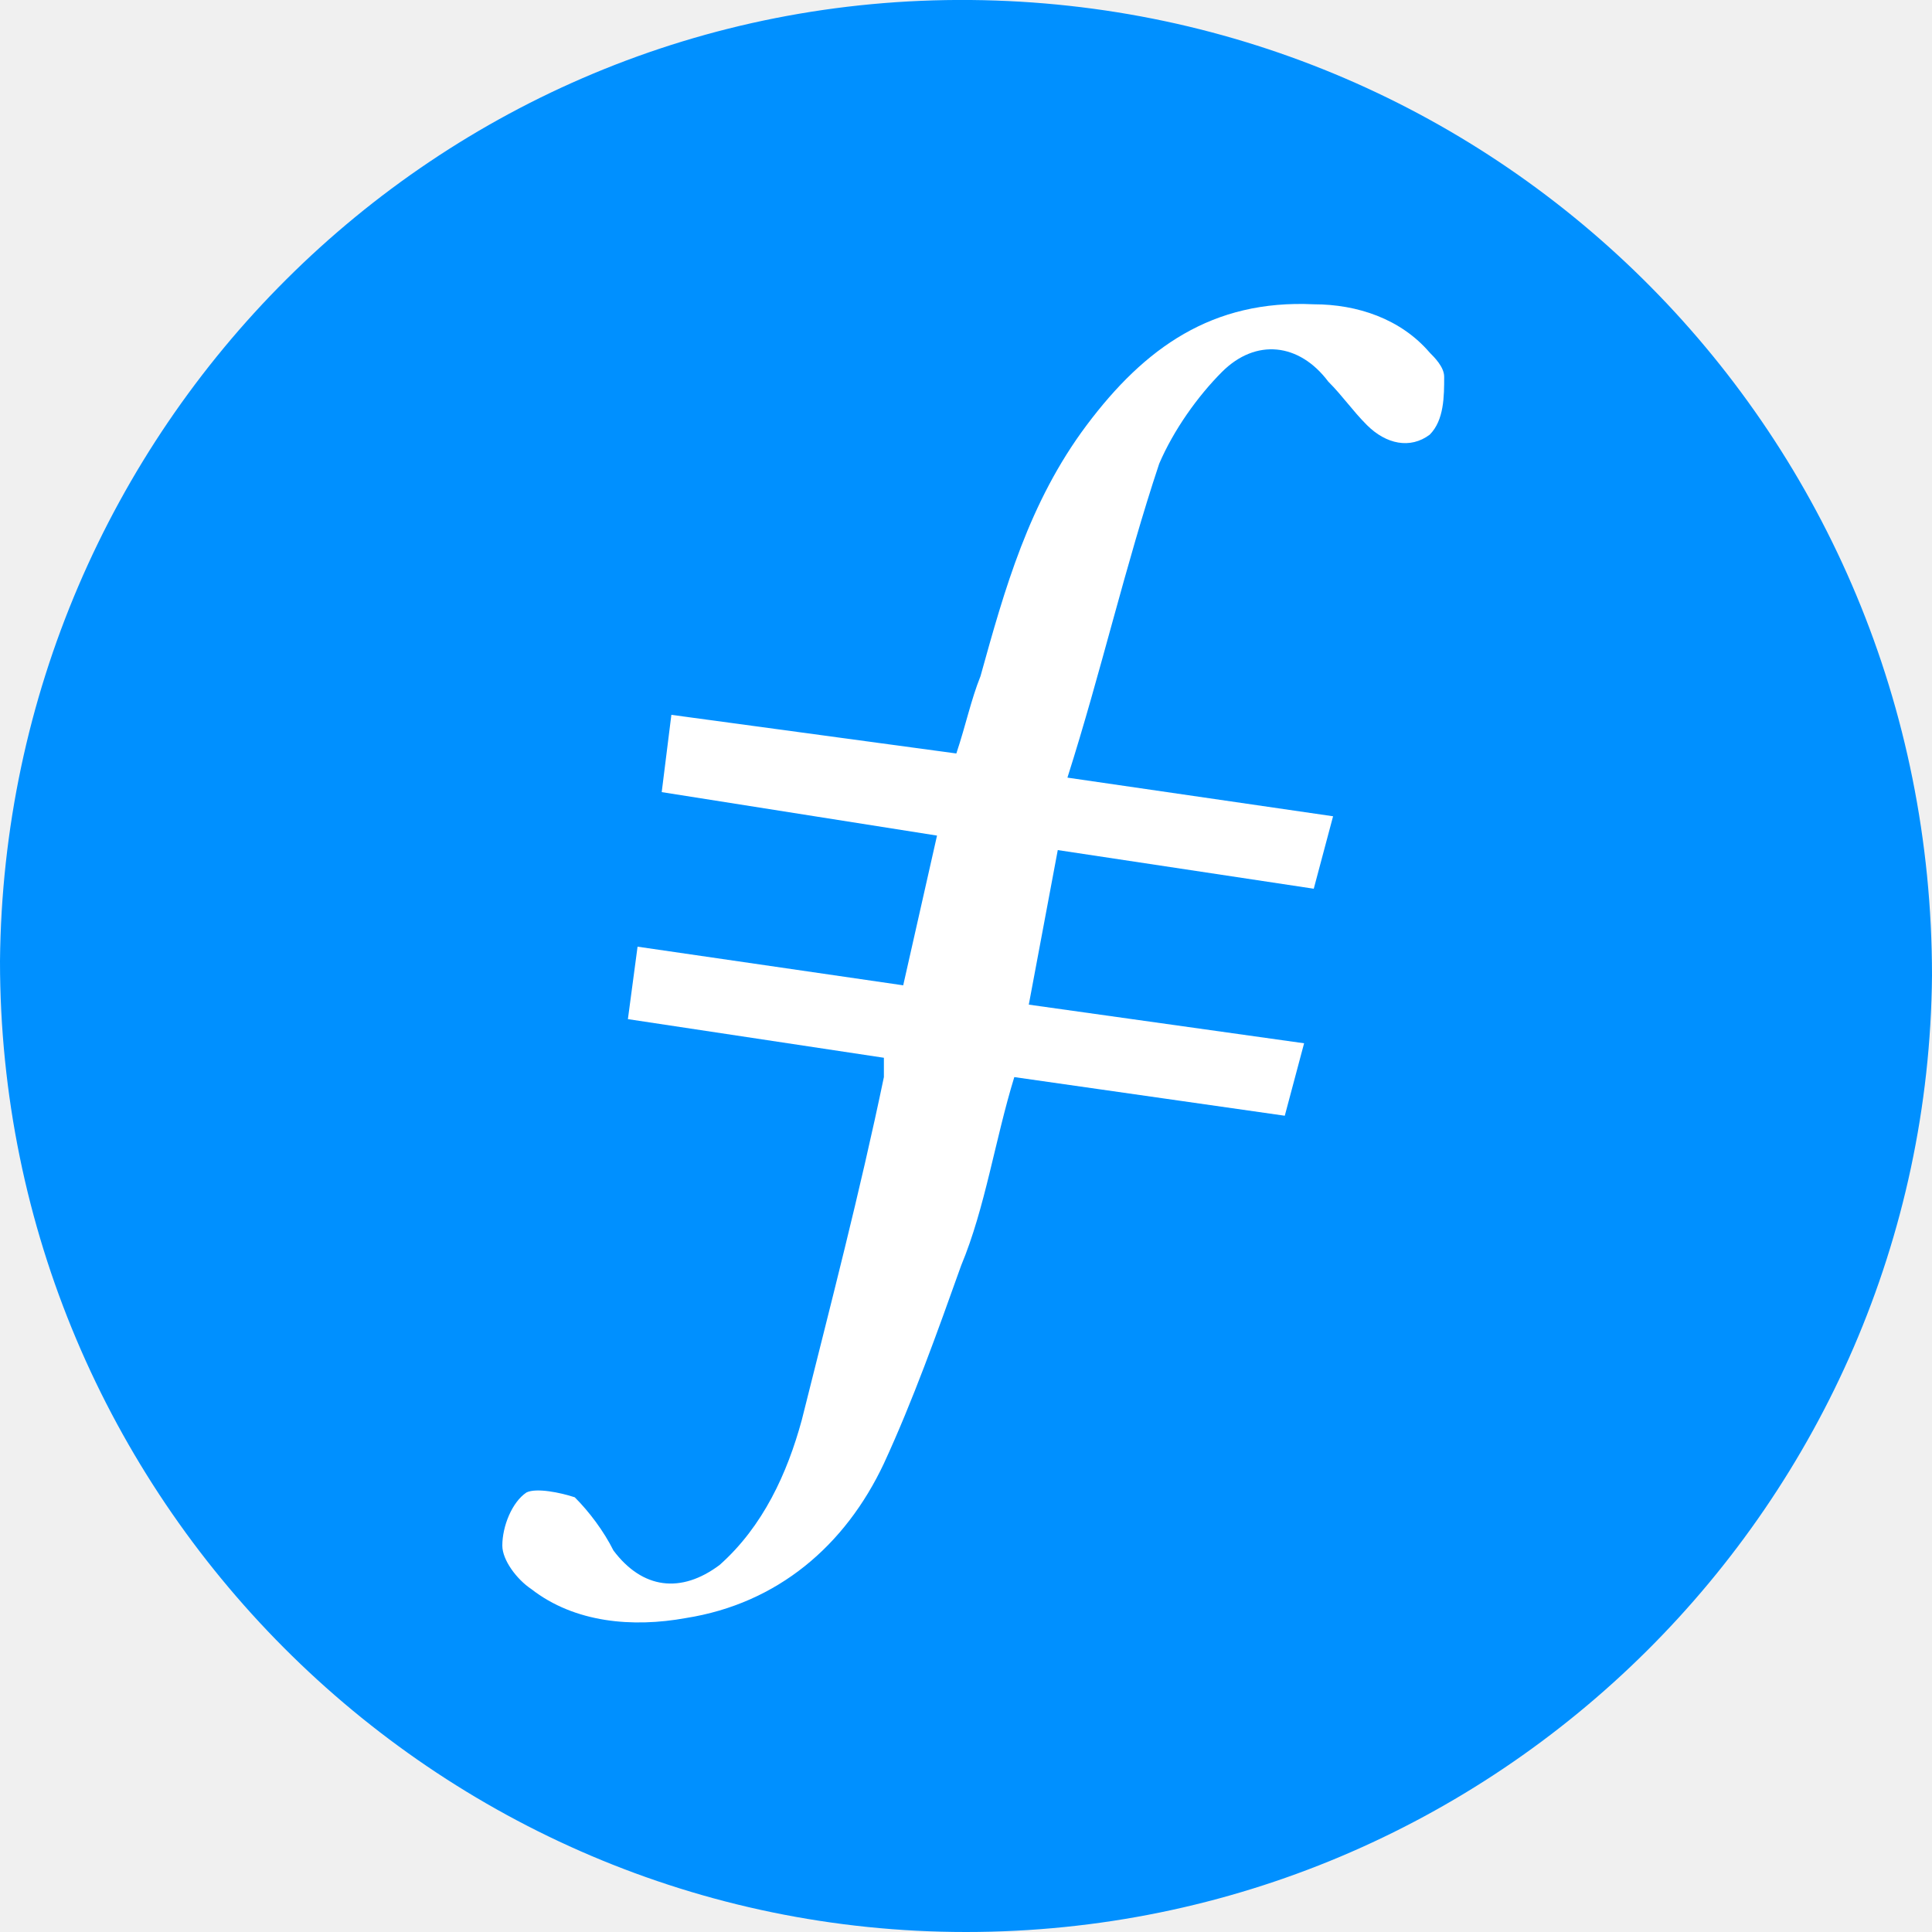
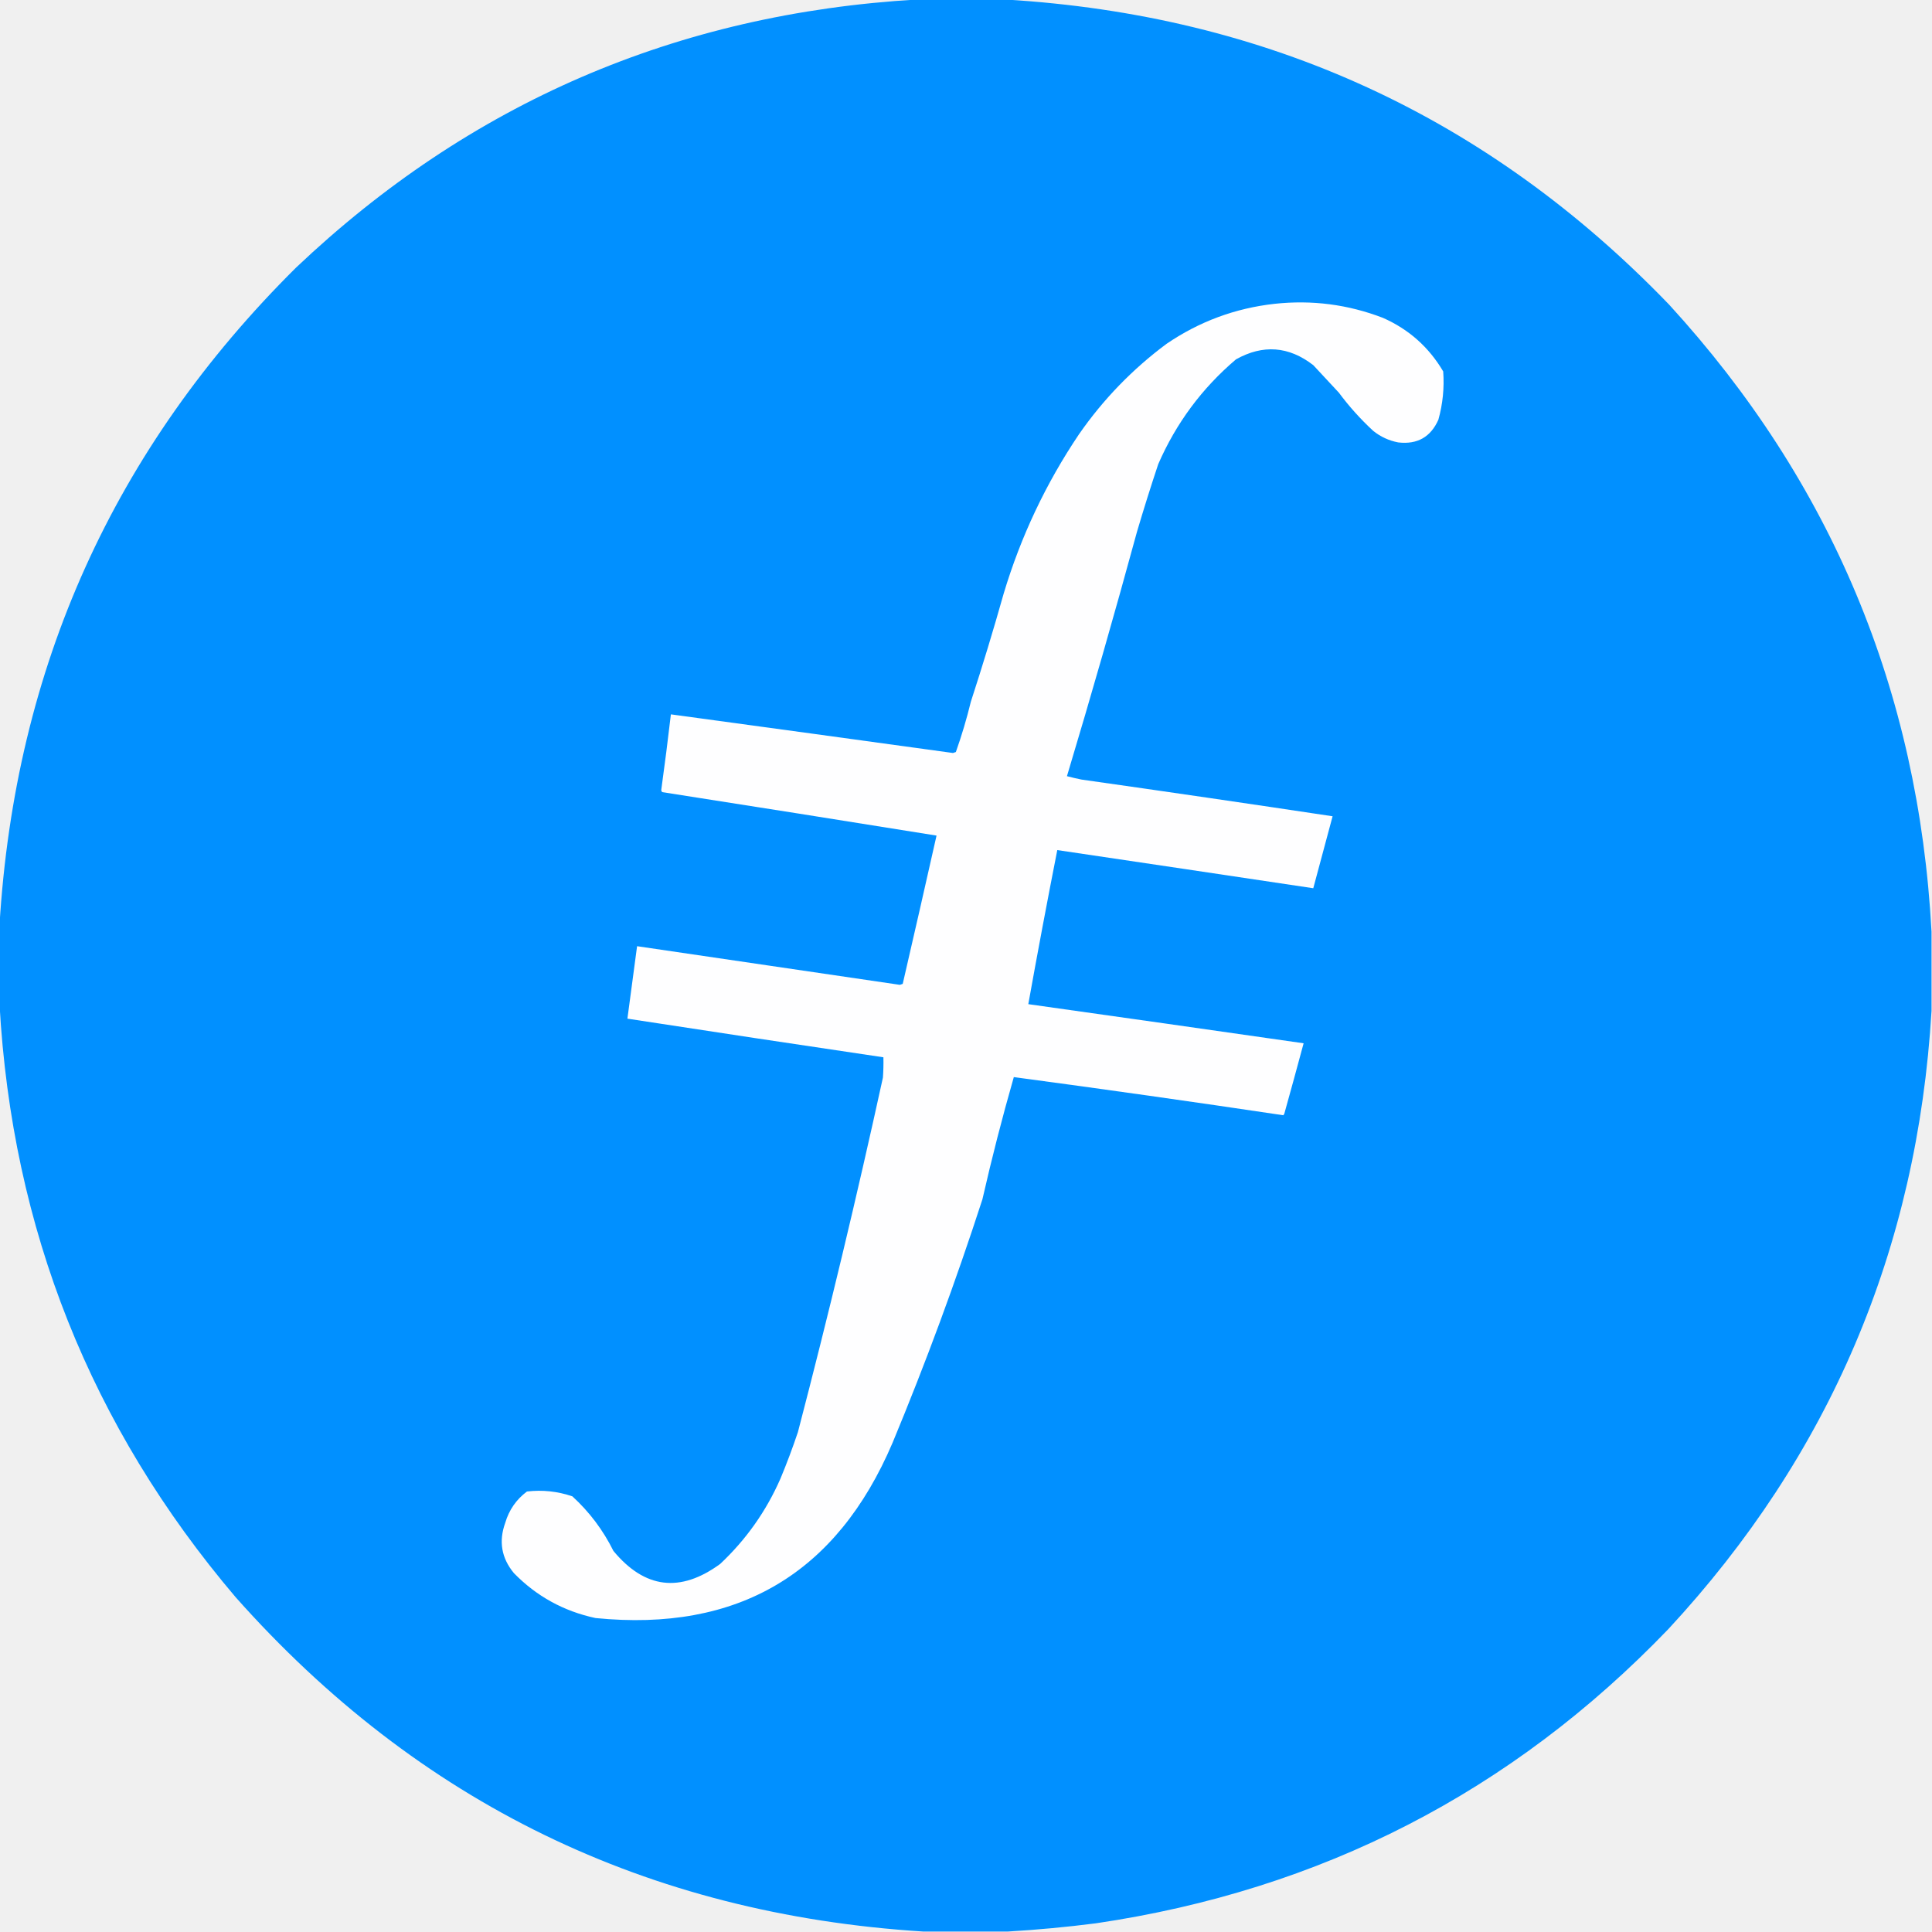
- <svg xmlns="http://www.w3.org/2000/svg" version="1.1" id="Layer_1" x="0px" y="0px" viewBox="0 0 40 40" style="enable-background:new 0 0 40 40;" xml:space="preserve">
-   <style type="text/css">
- 	.st0{filter:url(#Adobe_OpacityMaskFilter);}
- 	.st1{fill-rule:evenodd;clip-rule:evenodd;fill:#FFFFFF;}
- 	.st2{mask:url(#b-logo_1_1_);fill-rule:evenodd;clip-rule:evenodd;fill:#0090FF;}
- </style>
-   <defs>
-     <filter id="Adobe_OpacityMaskFilter" filterUnits="userSpaceOnUse" x="0" y="0" width="40" height="40">
-       <feColorMatrix type="matrix" values="1 0 0 0 0  0 1 0 0 0  0 0 1 0 0  0 0 0 1 0" />
-     </filter>
-   </defs>
-   <mask maskUnits="userSpaceOnUse" x="0" y="0" width="40" height="40" id="b-logo_1_1_">
-     <g class="st0">
-       <path id="a-logo_1_1_" class="st1" d="M0,0h40v40H0V0z" />
-     </g>
-   </mask>
-   <path class="st2" d="M20,40C9,40,0,31,0,19.9C0.1,8.9,9-0.1,20.1,0C31.1,0.1,40,9,40,20.2C39.9,31.1,31,40,20,40" />
-   <path class="st1" d="M21.9,17.6l-0.6,3.2l5.7,0.8l-0.4,1.5L21,22.3c-0.4,1.3-0.6,2.7-1.1,3.9c-0.5,1.4-1,2.8-1.6,4.1  c-0.8,1.7-2.2,2.9-4.1,3.2c-1.1,0.2-2.3,0.1-3.2-0.6c-0.3-0.2-0.6-0.6-0.6-0.9c0-0.4,0.2-0.9,0.5-1.1c0.2-0.1,0.7,0,1,0.1  c0.3,0.3,0.6,0.7,0.8,1.1c0.6,0.8,1.4,0.9,2.2,0.3c0.9-0.8,1.4-1.9,1.7-3c0.6-2.4,1.2-4.7,1.7-7.1v-0.4L13,21.1l0.2-1.5l5.5,0.8  l0.7-3.1l-5.7-0.9l0.2-1.6l5.9,0.8c0.2-0.6,0.3-1.1,0.5-1.6c0.5-1.8,1-3.6,2.2-5.2s2.6-2.6,4.7-2.5c0.9,0,1.8,0.3,2.4,1  c0.1,0.1,0.3,0.3,0.3,0.5c0,0.4,0,0.9-0.3,1.2c-0.4,0.3-0.9,0.2-1.3-0.2c-0.3-0.3-0.5-0.6-0.8-0.9C26.9,7.1,26,7,25.3,7.7  c-0.5,0.5-1,1.2-1.3,1.9c-0.7,2.1-1.2,4.3-1.9,6.5l5.5,0.8l-0.4,1.5L21.9,17.6" />
+ <svg xmlns="http://www.w3.org/2000/svg" version="1.1" width="2000px" height="2000px" style="shape-rendering:geometricPrecision; text-rendering:geometricPrecision; image-rendering:optimizeQuality; fill-rule:evenodd; clip-rule:evenodd">
+   <g>
+     <path style="opacity:0.995" fill="#0090ff" d="M 949.5,-0.5 C 979.833,-0.5 1010.17,-0.5 1040.5,-0.5C 1311.47,15.591 1540.63,120.925 1728,315.5C 1895.63,498.701 1986.13,715.034 1999.5,964.5C 1999.5,991.833 1999.5,1019.17 1999.5,1046.5C 1984.86,1293.09 1894.03,1506.42 1727,1686.5C 1564.93,1855.13 1367.43,1956.63 1134.5,1991C 1104.11,1994.89 1073.78,1997.73 1043.5,1999.5C 1014.17,1999.5 984.833,1999.5 955.5,1999.5C 670.106,1981.54 432.939,1866.21 244,1653.5C 93.923,1476.89 12.423,1272.22 -0.5,1039.5C -0.5,1012.17 -0.5,984.833 -0.5,957.5C 15.562,690.923 117.895,464.09 306.5,277C 486.335,106.49 700.668,13.99 949.5,-0.5 Z" />
+   </g>
+   <g>
+     <path style="opacity:1" fill="#fefeff" d="M 1319.5,314.5 C 1358.1,310.324 1395.43,315.158 1431.5,329C 1458.29,340.789 1479.12,359.289 1494,384.5C 1495.23,401.485 1493.57,418.152 1489,434.5C 1481.02,452.447 1467.19,460.28 1447.5,458C 1437.81,456.153 1429.14,452.153 1421.5,446C 1408.38,433.871 1396.55,420.704 1386,406.5C 1377.17,397 1368.33,387.5 1359.5,378C 1334.13,358.362 1307.46,356.362 1279.5,372C 1244.35,401.843 1217.51,438.01 1199,480.5C 1191.26,503.727 1183.92,527.06 1177,550.5C 1153.92,635.153 1129.75,719.487 1104.5,803.5C 1109.46,804.805 1114.46,805.971 1119.5,807C 1206.22,819.294 1292.89,831.96 1379.5,845C 1372.77,869.817 1366.1,894.651 1359.5,919.5C 1271.12,906.246 1182.79,893.079 1094.5,880C 1084.06,933.054 1074.06,986.221 1064.5,1039.5C 1159.55,1052.86 1254.55,1066.36 1349.5,1080C 1342.96,1104.35 1336.3,1128.69 1329.5,1153C 1329.17,1153.5 1328.83,1154 1328.5,1154.5C 1235.57,1140.63 1142.57,1127.46 1049.5,1115C 1037.5,1156.84 1026.67,1199 1017,1241.5C 989.362,1326.75 958.362,1410.75 924,1493.5C 866.242,1629.17 763.742,1689.67 616.5,1675C 583.568,1667.95 555.401,1652.45 532,1628.5C 519.112,1612.94 516.112,1595.6 523,1576.5C 526.926,1563.13 534.426,1552.3 545.5,1544C 561.49,1542.12 577.157,1543.79 592.5,1549C 610.169,1565.16 624.336,1583.99 635,1605.5C 667.413,1644.64 704.246,1649.14 745.5,1619C 772.357,1593.8 793.19,1564.3 808,1530.5C 814.556,1514.72 820.556,1498.72 826,1482.5C 857.796,1360.7 887.129,1238.37 914,1115.5C 914.5,1108.51 914.666,1101.51 914.5,1094.5C 826.122,1081.41 737.789,1068.08 649.5,1054.5C 652.833,1029.5 656.167,1004.5 659.5,979.5C 750.143,992.831 840.81,1006.16 931.5,1019.5C 932.5,1019.17 933.5,1018.83 934.5,1018.5C 946.33,967.342 957.997,916.175 969.5,865C 874.869,849.784 780.202,834.784 685.5,820C 684.978,819.439 684.645,818.772 684.5,818C 688.12,791.871 691.454,765.704 694.5,739.5C 791.841,752.739 889.174,766.072 986.5,779.5C 987.5,779.167 988.5,778.833 989.5,778.5C 995.563,761.39 1000.73,744.057 1005,726.5C 1017.09,689.382 1028.42,652.048 1039,614.5C 1056.73,555.379 1082.73,500.379 1117,449.5C 1142.04,413.455 1172.21,382.288 1207.5,356C 1241.43,332.864 1278.76,319.031 1319.5,314.5 Z" />
+   </g>
</svg>
